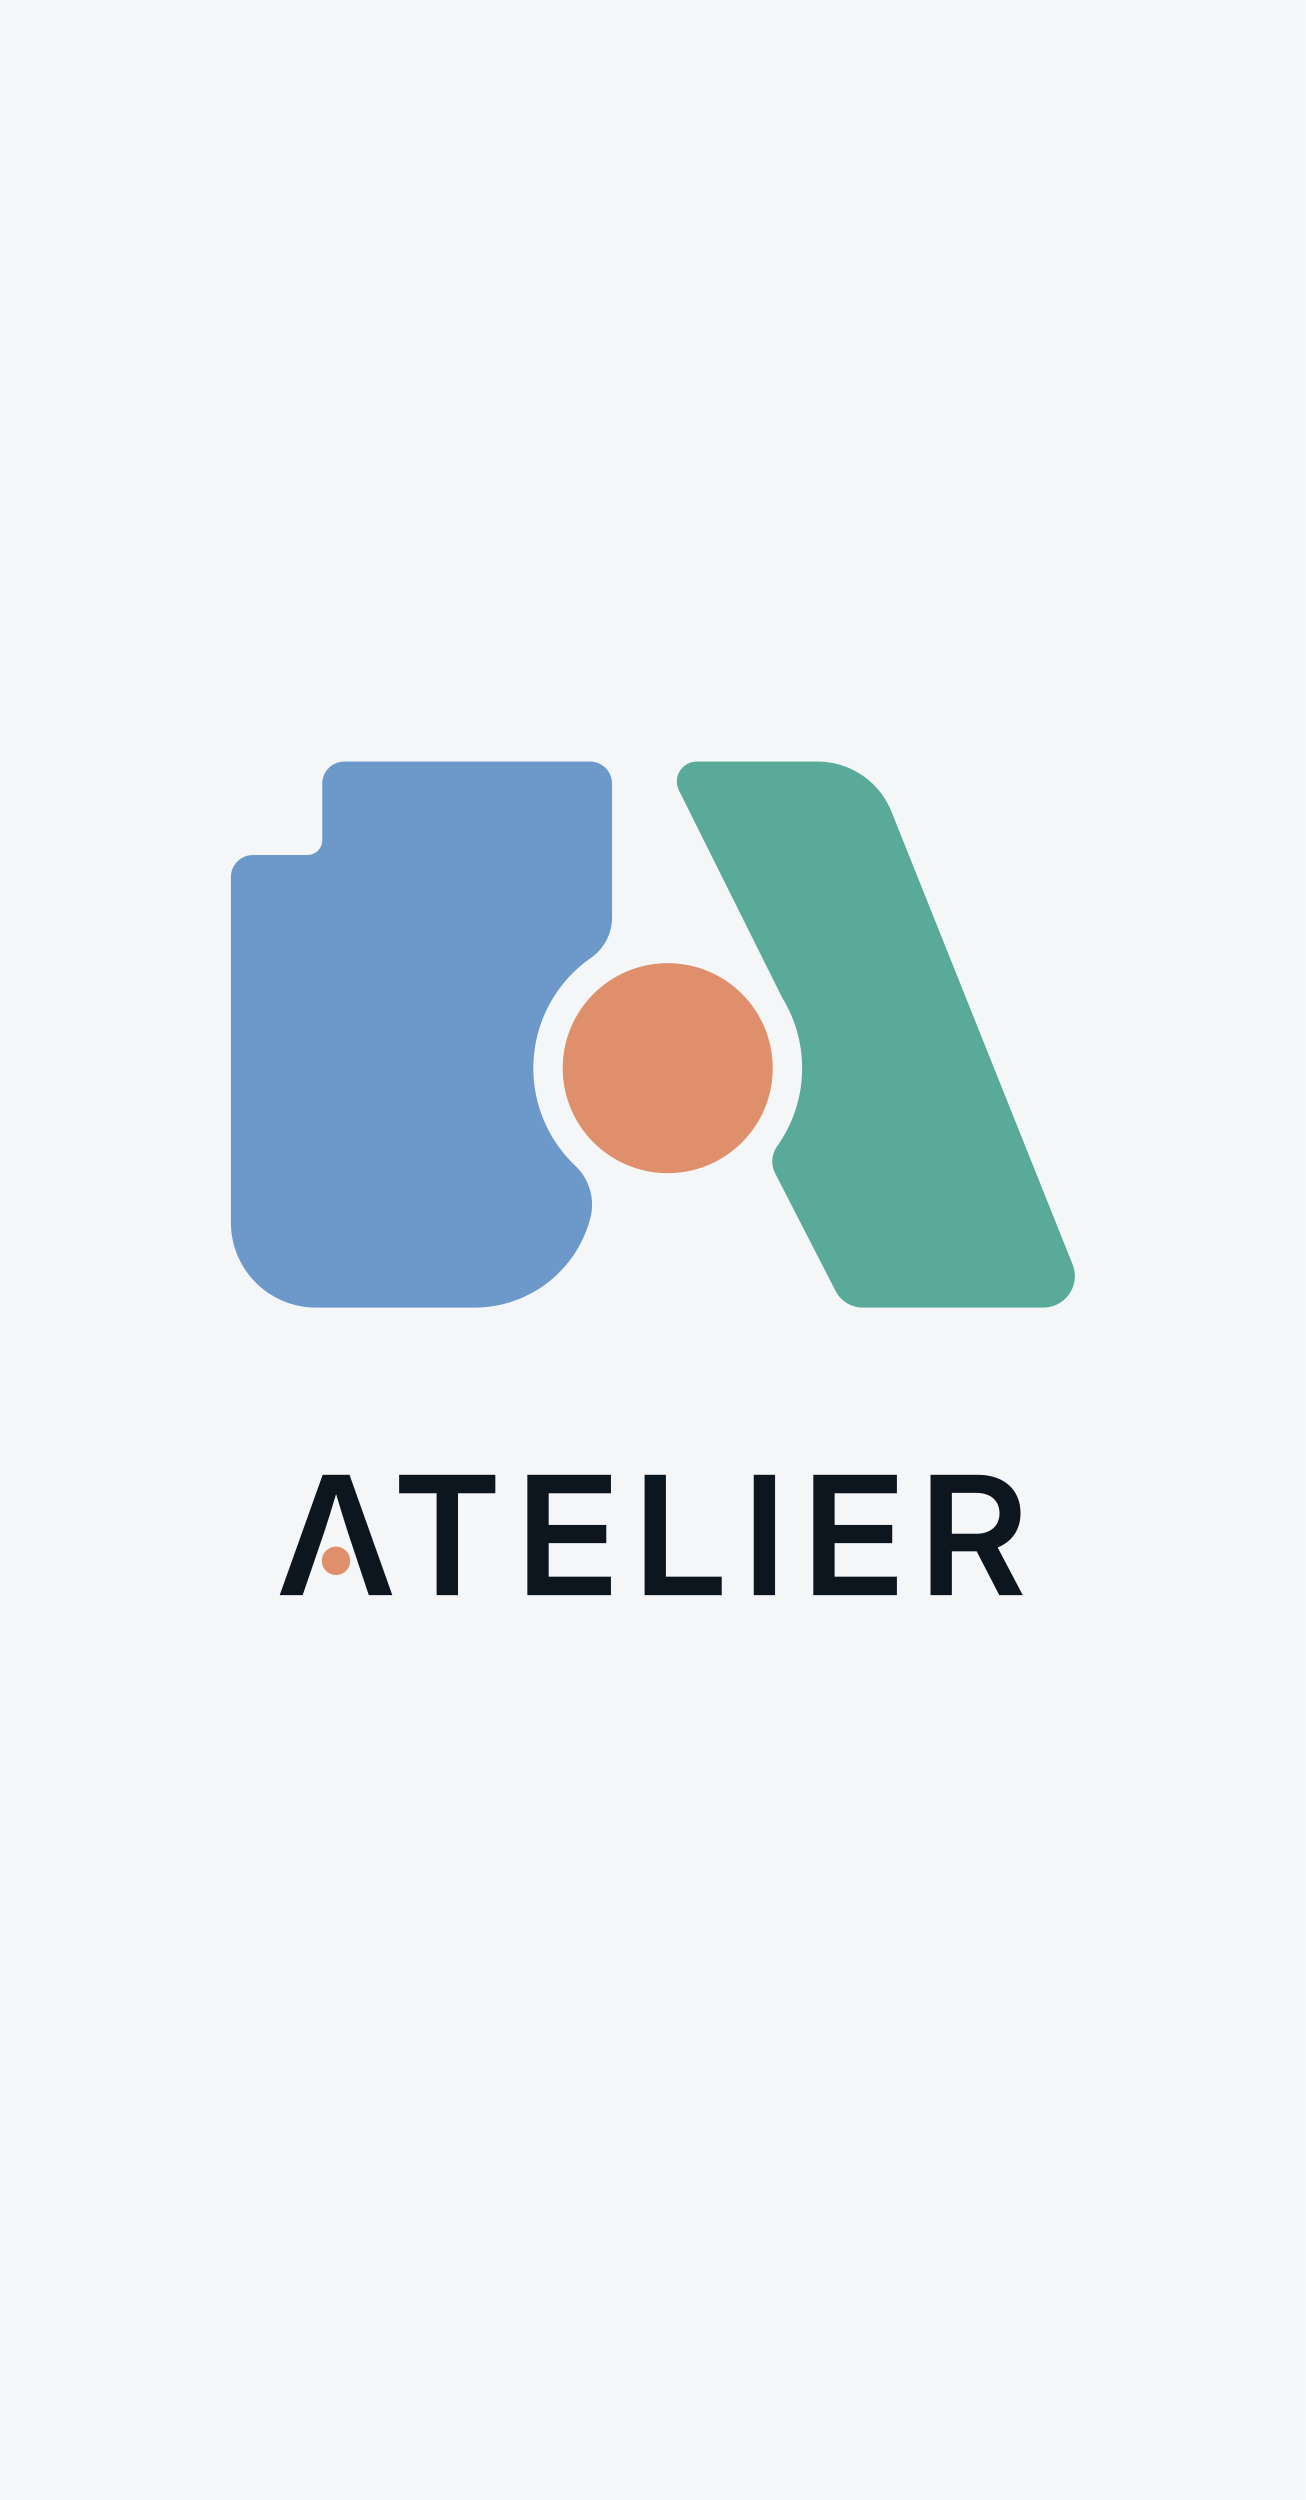
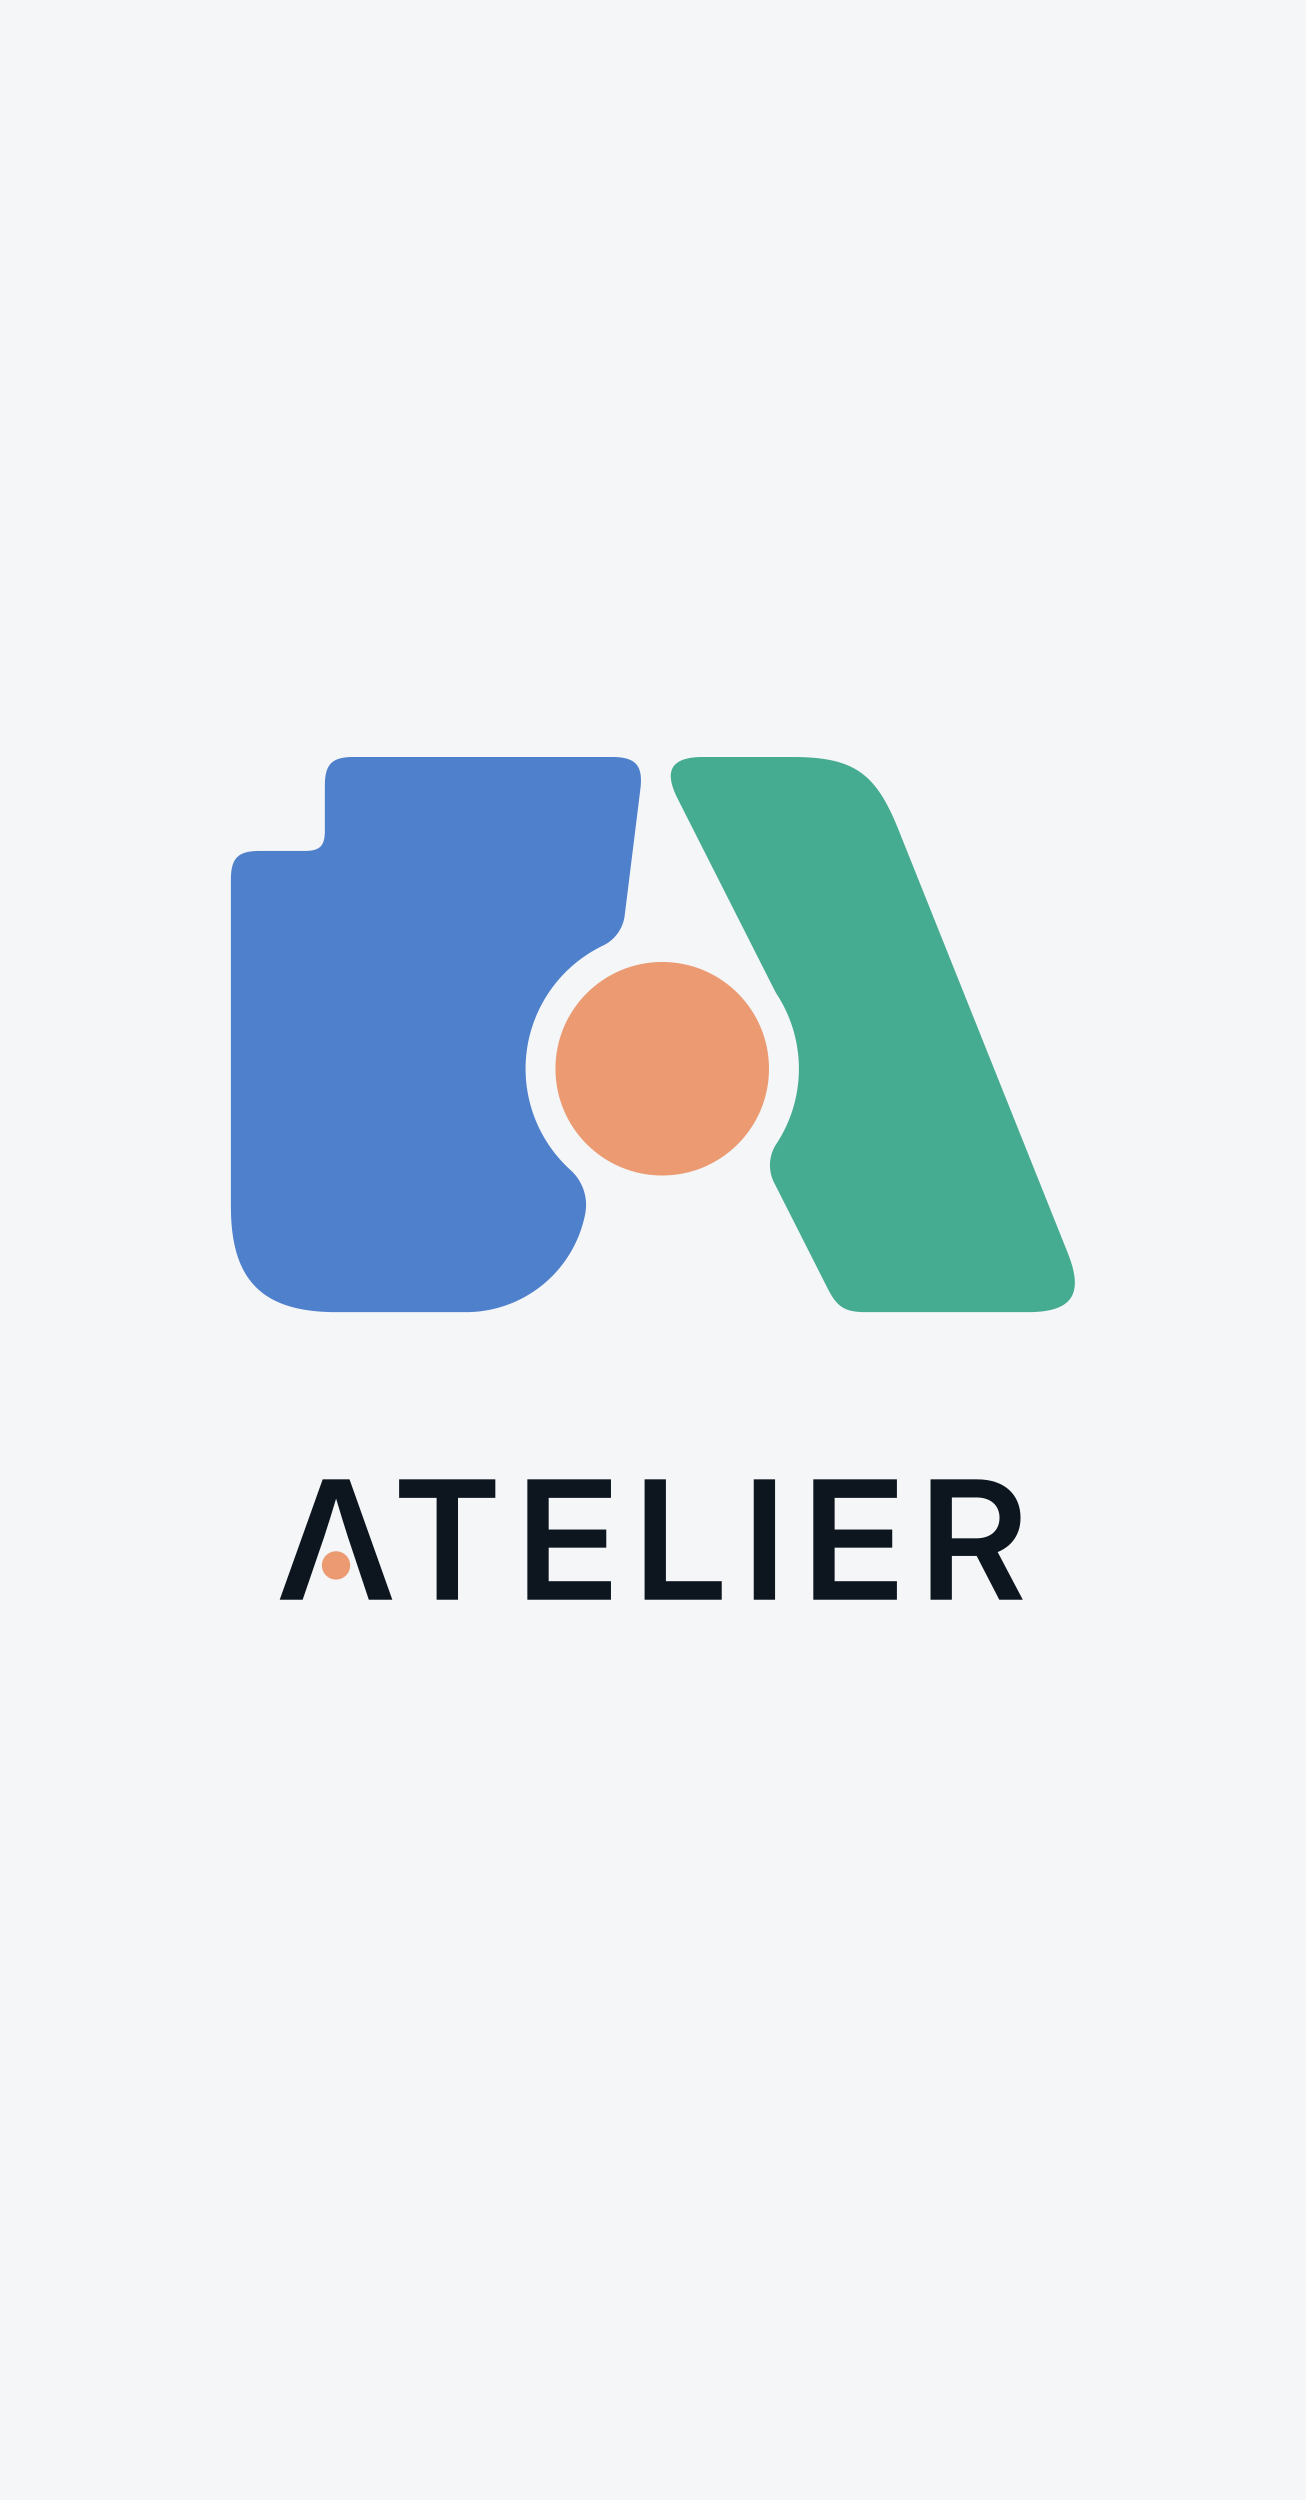
<svg xmlns="http://www.w3.org/2000/svg" viewBox="0 0 164 314">
  <rect width="164" height="314" fill="#F4F6F8" />
-   <g transform="translate(29.000 95.650) scale(0.26378)">
-     <path id="texture" fill="#6C98CA" d="M54.00 -0.00L171.00 -0.00L172.18 0.07L173.34 0.26L174.47 0.59L175.56 1.04L176.59 1.61L177.55 2.29L178.42 3.08L179.21 3.95L179.89 4.91L180.46 5.94L180.91 7.03L181.24 8.16L181.43 9.32L181.50 10.50L181.50 74.19L181.47 75.38L181.38 76.57L181.23 77.75L181.02 78.92L180.75 80.08L180.42 81.23L180.04 82.35L179.60 83.46L179.10 84.54L178.55 85.60L177.94 86.62L177.29 87.62L176.59 88.57L175.83 89.50L175.04 90.38L174.19 91.22L173.31 92.02L172.39 92.77L171.43 93.48L170.70 93.99L169.97 94.52L169.26 95.06L168.55 95.60L167.85 96.16L167.16 96.73L166.47 97.30L165.80 97.89L165.13 98.48L164.47 99.09L163.82 99.70L163.17 100.32L162.54 100.95L161.91 101.59L161.30 102.24L160.69 102.90L160.09 103.56L159.50 104.24L158.92 104.92L158.36 105.61L157.80 106.31L157.25 107.01L156.71 107.73L156.18 108.45L155.66 109.18L155.15 109.91L154.65 110.65L154.16 111.40L153.68 112.16L153.21 112.92L152.75 113.69L152.31 114.47L151.87 115.25L151.45 116.03L151.04 116.83L150.63 117.63L150.24 118.43L149.86 119.24L149.49 120.06L149.14 120.88L148.79 121.70L148.46 122.53L148.14 123.37L147.83 124.21L147.53 125.05L147.24 125.90L146.96 126.75L146.70 127.60L146.45 128.46L146.21 129.32L145.98 130.19L145.77 131.06L145.57 131.93L145.38 132.80L145.20 133.68L145.03 134.56L144.88 135.44L144.74 136.32L144.61 137.21L144.49 138.10L144.39 138.98L144.29 139.87L144.21 140.77L144.15 141.66L144.09 142.55L144.05 143.44L144.02 144.34L144.00 145.23L144.00 146.13L144.01 147.02L144.03 147.92L144.06 148.81L144.11 149.70L144.17 150.60L144.24 151.49L144.32 152.38L144.41 153.27L144.52 154.16L144.64 155.04L144.77 155.93L144.92 156.81L145.08 157.69L145.25 158.57L145.43 159.45L145.62 160.32L145.83 161.19L146.05 162.06L146.28 162.92L146.52 163.78L146.77 164.64L147.04 165.49L147.32 166.34L147.61 167.19L147.91 168.03L148.23 168.87L148.55 169.70L148.89 170.53L149.24 171.36L149.60 172.18L149.97 172.99L150.35 173.80L150.75 174.60L151.15 175.40L151.57 176.19L152.00 176.98L152.43 177.76L152.88 178.53L153.34 179.30L153.81 180.06L154.30 180.81L154.79 181.56L155.29 182.30L155.80 183.03L156.33 183.76L156.86 184.48L157.40 185.19L157.95 185.89L158.52 186.59L159.09 187.28L159.67 187.95L160.26 188.63L160.86 189.29L161.47 189.94L162.09 190.59L162.72 191.23L163.35 191.86L164.00 192.48L164.84 193.31L165.64 194.18L166.40 195.09L167.12 196.04L167.79 197.01L168.42 198.02L169.00 199.05L169.53 200.11L170.01 201.20L170.44 202.30L170.82 203.43L171.15 204.57L171.42 205.72L171.64 206.88L171.80 208.06L171.91 209.24L171.96 210.42L171.96 211.61L171.91 212.79L171.79 213.97L171.63 215.15L171.41 216.31L171.13 217.46L170.82 218.61L170.48 219.75L170.12 220.88L169.74 222.01L169.33 223.13L168.90 224.23L168.44 225.33L167.97 226.42L167.47 227.50L166.94 228.57L166.40 229.63L165.83 230.67L165.24 231.71L164.63 232.73L164.00 233.73L163.35 234.73L162.68 235.71L161.99 236.68L161.28 237.63L160.54 238.57L159.79 239.49L159.02 240.39L158.23 241.28L157.42 242.15L156.60 243.01L155.76 243.85L154.89 244.67L154.02 245.47L153.12 246.25L152.21 247.02L151.29 247.76L150.34 248.49L149.39 249.20L148.42 249.88L147.43 250.55L146.43 251.20L145.42 251.82L144.40 252.42L143.36 253.00L142.31 253.56L141.25 254.10L140.18 254.62L139.10 255.11L138.01 255.58L136.90 256.03L135.79 256.45L134.67 256.85L133.55 257.23L132.41 257.59L131.27 257.92L130.12 258.22L128.97 258.51L127.80 258.76L126.64 259.00L125.47 259.21L124.29 259.39L123.12 259.55L121.93 259.69L120.75 259.80L119.56 259.89L118.38 259.95L117.19 259.99L116.00 260.00L40.50 260.00L39.32 259.98L38.15 259.93L36.97 259.85L35.80 259.73L34.63 259.57L33.47 259.38L32.31 259.16L31.16 258.91L30.02 258.62L28.88 258.30L27.76 257.94L26.65 257.56L25.55 257.14L24.46 256.69L23.38 256.21L22.32 255.69L21.28 255.15L20.25 254.57L19.24 253.97L18.24 253.34L17.27 252.68L16.32 251.99L15.38 251.27L14.47 250.52L13.58 249.75L12.71 248.96L11.86 248.14L11.04 247.29L10.25 246.42L9.48 245.53L8.73 244.62L8.01 243.68L7.32 242.73L6.66 241.76L6.03 240.76L5.43 239.75L4.85 238.72L4.31 237.68L3.79 236.62L3.31 235.54L2.86 234.45L2.44 233.35L2.06 232.24L1.70 231.12L1.38 229.98L1.09 228.84L0.84 227.69L0.62 226.53L0.43 225.37L0.27 224.20L0.15 223.03L0.07 221.85L0.02 220.68L-0.00 219.50L-0.00 55.00L0.07 53.82L0.26 52.66L0.59 51.53L1.04 50.44L1.61 49.41L2.29 48.45L3.08 47.58L3.95 46.79L4.91 46.11L5.94 45.54L7.03 45.09L8.16 44.76L9.32 44.57L10.50 44.50L36.50 44.50L37.60 44.41L38.66 44.16L39.68 43.74L40.61 43.16L41.45 42.45L42.16 41.61L42.74 40.68L43.16 39.66L43.41 38.60L43.50 37.50L43.50 10.50L43.57 9.32L43.76 8.16L44.09 7.03L44.54 5.94L45.11 4.91L45.79 3.95L46.58 3.08L47.45 2.29L48.41 1.61L49.44 1.04L50.53 0.59L51.66 0.26L52.82 0.07L54.00 -0.00Z" />
-     <path id="mesh" fill="#5AAA9A" d="M221.84 0.00L279.27 0.00L280.46 0.02L281.65 0.07L282.84 0.17L284.02 0.30L285.20 0.47L286.37 0.67L287.54 0.91L288.70 1.19L289.84 1.50L290.98 1.85L292.11 2.23L293.22 2.65L294.32 3.11L295.41 3.60L296.48 4.12L297.53 4.67L298.56 5.26L299.58 5.88L300.58 6.53L301.55 7.22L302.50 7.93L303.44 8.67L304.34 9.44L305.22 10.24L306.08 11.07L306.91 11.92L307.71 12.80L308.49 13.70L309.24 14.63L309.95 15.58L310.64 16.55L311.30 17.54L311.92 18.56L312.51 19.59L313.07 20.64L313.60 21.71L314.10 22.79L314.55 23.89L400.77 239.43L401.16 240.53L401.47 241.66L401.68 242.81L401.81 243.98L401.84 245.15L401.79 246.32L401.64 247.48L401.40 248.62L401.07 249.75L400.66 250.84L400.16 251.90L399.58 252.92L398.93 253.89L398.20 254.80L397.40 255.66L396.54 256.45L395.61 257.17L394.64 257.82L393.62 258.38L392.55 258.87L391.45 259.27L390.32 259.59L389.18 259.82L388.01 259.95L386.84 260.00L300.85 260.00L299.72 259.96L298.59 259.82L297.48 259.60L296.38 259.29L295.32 258.90L294.29 258.43L293.30 257.88L292.35 257.25L291.46 256.55L290.62 255.78L289.85 254.95L289.15 254.06L288.51 253.12L287.95 252.13L259.17 196.13L258.70 195.09L258.32 194.02L258.04 192.91L257.86 191.79L257.79 190.65L257.82 189.51L257.95 188.38L258.19 187.26L258.53 186.18L258.96 185.12L259.49 184.11L260.11 183.16L260.63 182.42L261.13 181.68L261.63 180.93L262.11 180.18L262.58 179.42L263.05 178.65L263.50 177.87L263.94 177.09L264.37 176.30L264.79 175.51L265.20 174.71L265.59 173.91L265.98 173.10L266.35 172.28L266.72 171.46L267.07 170.64L267.41 169.81L267.74 168.97L268.05 168.13L268.36 167.29L268.65 166.44L268.93 165.59L269.20 164.73L269.45 163.87L269.70 163.01L269.93 162.14L270.15 161.27L270.36 160.40L270.55 159.52L270.74 158.65L270.91 157.76L271.07 156.88L271.21 156.00L271.35 155.11L271.47 154.22L271.58 153.33L271.68 152.44L271.76 151.55L271.83 150.65L271.89 149.76L271.94 148.86L271.97 147.96L271.99 147.07L272.00 146.17L272.00 145.27L271.98 144.38L271.95 143.48L271.91 142.58L271.85 141.69L271.79 140.79L271.71 139.90L271.62 139.01L271.51 138.12L271.40 137.23L271.27 136.34L271.12 135.45L270.97 134.57L270.80 133.69L270.63 132.81L270.43 131.93L270.23 131.06L270.02 130.19L269.79 129.32L269.55 128.45L269.30 127.59L269.03 126.74L268.76 125.88L268.47 125.03L268.17 124.19L267.86 123.35L267.53 122.51L267.20 121.68L266.85 120.85L266.49 120.03L266.12 119.21L265.74 118.40L265.35 117.59L264.95 116.79L264.53 115.99L264.10 115.20L263.67 114.42L263.22 113.64L262.76 112.87L262.49 112.41L262.25 111.94L213.34 13.73L212.90 12.69L212.58 11.60L212.39 10.48L212.35 9.35L212.43 8.21L212.65 7.10L213.00 6.02L213.48 4.99L214.08 4.03L214.79 3.14L215.60 2.34L216.50 1.65L217.47 1.07L218.51 0.60L219.59 0.27L220.71 0.07L221.84 0.00Z" />
-     <circle id="material" fill="#DF8F6B" cx="208.0" cy="146.0" r="50.0" />
+   <g transform="translate(29.000 95.076) scale(0.2682)">
+     <path id="texture" fill="#4F80CC" d="M57.50 0.00L178.36 0.00L179.54 0.02L180.66 0.06L181.72 0.14L182.73 0.25L183.68 0.40L184.57 0.58L185.41 0.79L186.19 1.05L186.93 1.34L187.60 1.66L188.23 2.03L188.81 2.44L189.33 2.89L189.81 3.38L190.24 3.91L190.62 4.49L190.95 5.11L191.24 5.78L191.48 6.49L191.68 7.26L191.83 8.07L191.95 8.93L192.01 9.83L192.04 10.80L192.03 11.81L191.97 12.87L191.88 13.99L191.75 15.16L184.41 74.28L184.24 75.39L183.99 76.49L183.68 77.57L183.30 78.63L182.86 79.66L182.35 80.67L181.79 81.64L181.16 82.57L180.47 83.46L179.73 84.31L178.94 85.11L178.10 85.86L177.22 86.56L176.29 87.19L175.33 87.77L174.33 88.29L173.52 88.68L172.72 89.09L171.93 89.50L171.14 89.93L170.36 90.37L169.59 90.82L168.82 91.27L168.05 91.74L167.30 92.22L166.55 92.72L165.81 93.22L165.07 93.73L164.34 94.25L163.62 94.78L162.91 95.33L162.20 95.88L161.51 96.44L160.82 97.01L160.13 97.59L159.46 98.18L158.80 98.78L158.14 99.39L157.49 100.01L156.85 100.64L156.22 101.27L155.60 101.92L154.99 102.57L154.38 103.24L153.79 103.91L153.21 104.59L152.63 105.27L152.07 105.97L151.51 106.67L150.97 107.38L150.43 108.10L149.90 108.82L149.39 109.56L148.88 110.30L148.39 111.04L147.91 111.80L147.43 112.56L146.97 113.32L146.52 114.10L146.08 114.88L145.65 115.66L145.23 116.46L144.82 117.25L144.42 118.06L144.04 118.86L143.66 119.68L143.30 120.50L142.95 121.32L142.61 122.15L142.28 122.98L141.97 123.82L141.66 124.66L141.37 125.51L141.09 126.36L140.82 127.22L140.56 128.07L140.32 128.94L140.08 129.80L139.86 130.67L139.65 131.54L139.46 132.41L139.27 133.29L139.10 134.17L138.94 135.05L138.80 135.94L138.66 136.82L138.54 137.71L138.43 138.60L138.33 139.49L138.25 140.38L138.17 141.27L138.11 142.17L138.07 143.06L138.03 143.96L138.01 144.85L138.00 145.75L138.00 146.64L138.02 147.54L138.05 148.43L138.09 149.33L138.14 150.22L138.20 151.12L138.28 152.01L138.37 152.90L138.48 153.79L138.59 154.68L138.72 155.56L138.86 156.45L139.01 157.33L139.18 158.21L139.35 159.09L139.54 159.97L139.74 160.84L139.96 161.71L140.18 162.58L140.42 163.44L140.67 164.30L140.93 165.16L141.21 166.01L141.49 166.86L141.79 167.70L142.10 168.54L142.42 169.38L142.76 170.21L143.10 171.04L143.46 171.86L143.82 172.68L144.20 173.49L144.59 174.29L145.00 175.10L145.41 175.89L145.83 176.68L146.27 177.46L146.71 178.24L147.17 179.01L147.64 179.77L148.12 180.53L148.60 181.28L149.10 182.03L149.61 182.76L150.13 183.49L150.66 184.22L151.20 184.93L151.75 185.64L152.31 186.34L152.88 187.03L153.46 187.71L154.05 188.39L154.65 189.05L155.25 189.71L155.87 190.36L156.50 191.00L157.13 191.64L157.77 192.26L158.42 192.87L159.08 193.48L159.95 194.30L160.77 195.17L161.54 196.09L162.25 197.04L162.92 198.03L163.53 199.06L164.09 200.12L164.58 201.20L165.02 202.31L165.40 203.45L165.71 204.60L165.96 205.77L166.15 206.95L166.27 208.13L166.33 209.33L166.32 210.52L166.25 211.71L166.11 212.90L165.91 214.08L165.67 215.24L165.40 216.40L165.11 217.55L164.80 218.69L164.46 219.83L164.10 220.96L163.71 222.08L163.30 223.20L162.87 224.31L162.41 225.40L161.93 226.49L161.43 227.57L160.91 228.63L160.37 229.69L159.80 230.73L159.21 231.76L158.60 232.78L157.97 233.79L157.32 234.78L156.65 235.76L155.95 236.73L155.24 237.68L154.51 238.61L153.76 239.53L152.99 240.43L152.20 241.32L151.39 242.19L150.56 243.05L149.72 243.88L148.86 244.70L147.98 245.50L147.09 246.28L146.18 247.05L145.25 247.79L144.31 248.52L143.36 249.22L142.39 249.91L141.40 250.57L140.40 251.21L139.39 251.84L138.37 252.44L137.33 253.02L136.28 253.58L135.22 254.11L134.15 254.63L133.07 255.12L131.98 255.59L130.88 256.04L129.77 256.46L128.65 256.86L127.53 257.24L126.39 257.59L125.25 257.92L124.10 258.23L122.95 258.51L121.79 258.77L120.63 259.00L119.46 259.21L118.28 259.39L117.11 259.56L115.93 259.69L114.75 259.80L113.56 259.89L112.37 259.95L111.19 259.99L110.00 260.00L49.50 260.00L48.35 259.99L47.21 259.98L46.09 259.95L44.98 259.91L43.89 259.86L42.81 259.80L41.75 259.73L40.70 259.65L39.67 259.55L38.65 259.45L37.64 259.33L36.65 259.20L35.68 259.06L34.71 258.91L33.76 258.75L32.83 258.57L31.91 258.39L31.00 258.19L30.11 257.98L29.24 257.76L28.37 257.53L27.52 257.28L26.69 257.02L25.86 256.76L25.06 256.47L24.26 256.18L23.48 255.88L22.71 255.56L21.96 255.23L21.22 254.89L20.49 254.54L19.78 254.17L19.08 253.79L18.39 253.40L17.72 253.00L17.06 252.59L16.41 252.16L15.78 251.72L15.16 251.27L14.55 250.80L13.96 250.32L13.38 249.83L12.81 249.33L12.26 248.81L11.72 248.28L11.19 247.74L10.67 247.19L10.17 246.62L9.68 246.04L9.20 245.45L8.73 244.84L8.28 244.22L7.84 243.59L7.41 242.94L7.00 242.28L6.60 241.61L6.21 240.92L5.83 240.22L5.46 239.51L5.11 238.78L4.77 238.04L4.44 237.29L4.12 236.52L3.82 235.74L3.53 234.94L3.24 234.14L2.98 233.31L2.72 232.48L2.47 231.63L2.24 230.76L2.02 229.89L1.81 229.00L1.61 228.09L1.43 227.17L1.25 226.24L1.09 225.29L0.94 224.32L0.80 223.35L0.67 222.36L0.55 221.35L0.45 220.33L0.35 219.30L0.27 218.25L0.20 217.19L0.14 216.11L0.09 215.02L0.05 213.91L0.02 212.79L0.01 211.65L0.00 210.50L0.00 57.50L0.02 56.26L0.07 55.09L0.16 53.99L0.29 52.96L0.46 51.99L0.68 51.09L0.93 50.25L1.24 49.47L1.58 48.75L1.98 48.09L2.43 47.48L2.93 46.93L3.48 46.43L4.09 45.98L4.75 45.58L5.47 45.24L6.25 44.93L7.09 44.68L7.99 44.46L8.96 44.29L9.99 44.16L11.09 44.07L12.26 44.02L13.50 44.00L34.55 44.00L35.76 43.98L36.87 43.90L37.89 43.77L38.82 43.58L39.66 43.34L40.41 43.02L41.09 42.65L41.68 42.20L42.20 41.68L42.65 41.09L43.02 40.41L43.34 39.66L43.58 38.82L43.77 37.89L43.90 36.87L43.98 35.76L44.00 34.55L44.00 13.50L44.02 12.26L44.07 11.09L44.16 9.99L44.29 8.96L44.46 7.99L44.68 7.09L44.93 6.25L45.24 5.47L45.58 4.75L45.98 4.09L46.43 3.48L46.93 2.93L47.48 2.43L48.09 1.98L48.75 1.58L49.47 1.24L50.25 0.93L51.09 0.68L51.99 0.46L52.96 0.29L53.99 0.16L55.09 0.07L56.26 0.02L57.50 0.00Z" />
+     <path id="mesh" fill="#45AB91" d="M221.29 0.00L262.44 0.00L263.73 0.00L264.99 0.02L266.22 0.04L267.44 0.08L268.63 0.12L269.80 0.18L270.94 0.24L272.06 0.32L273.16 0.41L274.24 0.51L275.30 0.62L276.34 0.75L277.35 0.89L278.35 1.04L279.33 1.20L280.29 1.38L281.22 1.57L282.15 1.77L283.05 1.99L283.93 2.22L284.80 2.47L285.65 2.73L286.49 3.00L287.30 3.30L288.11 3.60L288.89 3.93L289.67 4.26L290.42 4.62L291.17 4.99L291.90 5.38L292.61 5.79L293.31 6.21L294.00 6.65L294.68 7.11L295.35 7.59L296.00 8.08L296.64 8.59L297.27 9.13L297.90 9.68L298.51 10.25L299.11 10.84L299.70 11.45L300.28 12.08L300.86 12.73L301.42 13.41L301.98 14.10L302.53 14.81L303.08 15.55L303.62 16.31L304.15 17.09L304.67 17.89L305.19 18.71L305.71 19.56L306.22 20.43L306.72 21.32L307.22 22.24L307.72 23.18L308.21 24.14L308.71 25.13L309.19 26.14L309.68 27.18L310.17 28.25L310.65 29.33L311.13 30.45L311.61 31.59L312.10 32.75L312.58 33.94L391.89 232.23L392.31 233.30L392.70 234.35L393.06 235.37L393.40 236.37L393.71 237.35L393.99 238.31L394.24 239.24L394.46 240.15L394.66 241.04L394.82 241.91L394.96 242.75L395.07 243.58L395.15 244.38L395.21 245.16L395.23 245.92L395.23 246.66L395.19 247.38L395.13 248.07L395.04 248.75L394.92 249.40L394.77 250.04L394.59 250.65L394.39 251.24L394.15 251.82L393.89 252.37L393.59 252.90L393.27 253.41L392.91 253.90L392.53 254.37L392.11 254.82L391.67 255.26L391.20 255.67L390.69 256.06L390.16 256.43L389.60 256.79L389.01 257.12L388.38 257.44L387.73 257.74L387.04 258.01L386.33 258.27L385.58 258.51L384.81 258.74L384.00 258.94L383.17 259.13L382.30 259.29L381.40 259.44L380.47 259.57L379.51 259.69L378.52 259.78L377.49 259.86L376.44 259.92L375.36 259.97L374.24 259.99L373.09 260.00L297.54 260.00L296.22 259.99L294.97 259.94L293.80 259.86L292.69 259.75L291.64 259.60L290.66 259.41L289.72 259.18L288.84 258.91L288.01 258.58L287.21 258.21L286.45 257.78L285.73 257.30L285.04 256.76L284.37 256.16L283.72 255.49L283.10 254.77L282.48 253.97L281.88 253.11L281.28 252.17L280.68 251.15L280.08 250.06L279.47 248.89L254.37 199.30L253.87 198.23L253.45 197.12L253.09 196.00L252.81 194.85L252.61 193.68L252.48 192.50L252.44 191.32L252.46 190.14L252.57 188.96L252.76 187.79L253.02 186.64L253.35 185.50L253.76 184.39L254.24 183.31L254.79 182.27L255.41 181.26L255.90 180.51L256.38 179.75L256.84 178.99L257.30 178.22L257.74 177.45L258.17 176.67L258.60 175.88L259.01 175.09L259.41 174.29L259.80 173.49L260.18 172.68L260.54 171.86L260.90 171.04L261.24 170.22L261.57 169.39L261.89 168.56L262.20 167.72L262.50 166.88L262.78 166.03L263.06 165.18L263.32 164.33L263.57 163.47L263.81 162.61L264.03 161.74L264.25 160.88L264.45 160.01L264.64 159.13L264.82 158.26L264.98 157.38L265.13 156.50L265.27 155.62L265.40 154.74L265.52 153.85L265.62 152.96L265.71 152.07L265.79 151.18L265.86 150.29L265.91 149.40L265.95 148.51L265.98 147.62L266.00 146.73L266.00 145.83L265.99 144.94L265.97 144.05L265.94 143.15L265.89 142.26L265.83 141.37L265.76 140.48L265.68 139.59L265.58 138.70L265.47 137.82L265.35 136.93L265.22 136.05L265.08 135.17L264.92 134.29L264.75 133.41L264.57 132.54L264.37 131.67L264.17 130.80L263.95 129.93L263.72 129.07L263.48 128.21L263.22 127.35L262.96 126.50L262.68 125.65L262.39 124.81L262.09 123.97L261.77 123.13L261.45 122.30L261.11 121.47L260.76 120.65L260.41 119.83L260.03 119.02L259.65 118.21L259.26 117.41L258.85 116.61L258.44 115.82L258.01 115.04L257.57 114.26L257.13 113.49L256.67 112.72L256.20 111.96L255.72 111.21L255.22 110.39L254.76 109.55L209.25 19.60L208.76 18.60L208.31 17.64L207.90 16.70L207.53 15.78L207.20 14.90L206.91 14.04L206.66 13.21L206.45 12.40L206.28 11.62L206.15 10.87L206.06 10.14L206.01 9.44L206.00 8.77L206.03 8.12L206.11 7.50L206.22 6.90L206.37 6.33L206.57 5.78L206.80 5.26L207.08 4.76L207.40 4.29L207.76 3.85L208.16 3.43L208.60 3.03L209.08 2.66L209.60 2.31L210.17 1.99L210.77 1.70L211.42 1.42L212.11 1.17L212.84 0.95L213.61 0.75L214.42 0.57L215.28 0.42L216.18 0.29L217.12 0.19L218.10 0.10L219.12 0.05L220.19 0.01L221.29 0.00Z" />
+     <circle id="material" fill="#EB9A72" cx="202.0" cy="146.0" r="50.0" />
  </g>
-   <g transform="translate(35.000 185.233) scale(0.010146)">
+   <g transform="translate(35.000 185.807) scale(0.010146)">
    <path fill="#0D151F" d="M13 1490H297L565 707C610 570 655 427 711 239C767 427 811 570 855 707L1116 1490H1407L877 0H545Z M1491.28 229H1955.28V1490H2220.28V229H2682.28V0H1491.28Z M3078.56 1490H4113.56V1261H3342.56V846H4055.56V621H3342.56V229H4113.56V0H3078.56Z M4529.84 1490H5484.84V1261H4793.84V0H4529.84Z M6145.12 0H5881.12V1490H6145.12Z M6618.4 1490H7653.4V1261H6882.4V846H7595.4V621H6882.4V229H7653.4V0H6618.4Z M8069.68 1490H8333.68V948H8633.68C8636.68 948 8638.68 948 8640.68 948L8920.68 1490H9211.68L8900.68 900C9077.68 828 9183.68 679 9183.68 476C9183.68 184 8978.68 0 8650.68 0H8069.68ZM8333.68 730V224H8635.68C8813.68 224 8923.68 321 8923.68 476C8923.68 632 8813.68 730 8637.68 730Z" />
-     <circle fill="#DF8F6B" cx="710.0" cy="1065.3" r="175.8" />
+     <circle fill="#EB9A72" cx="710.0" cy="1065.3" r="175.8" />
  </g>
</svg>
